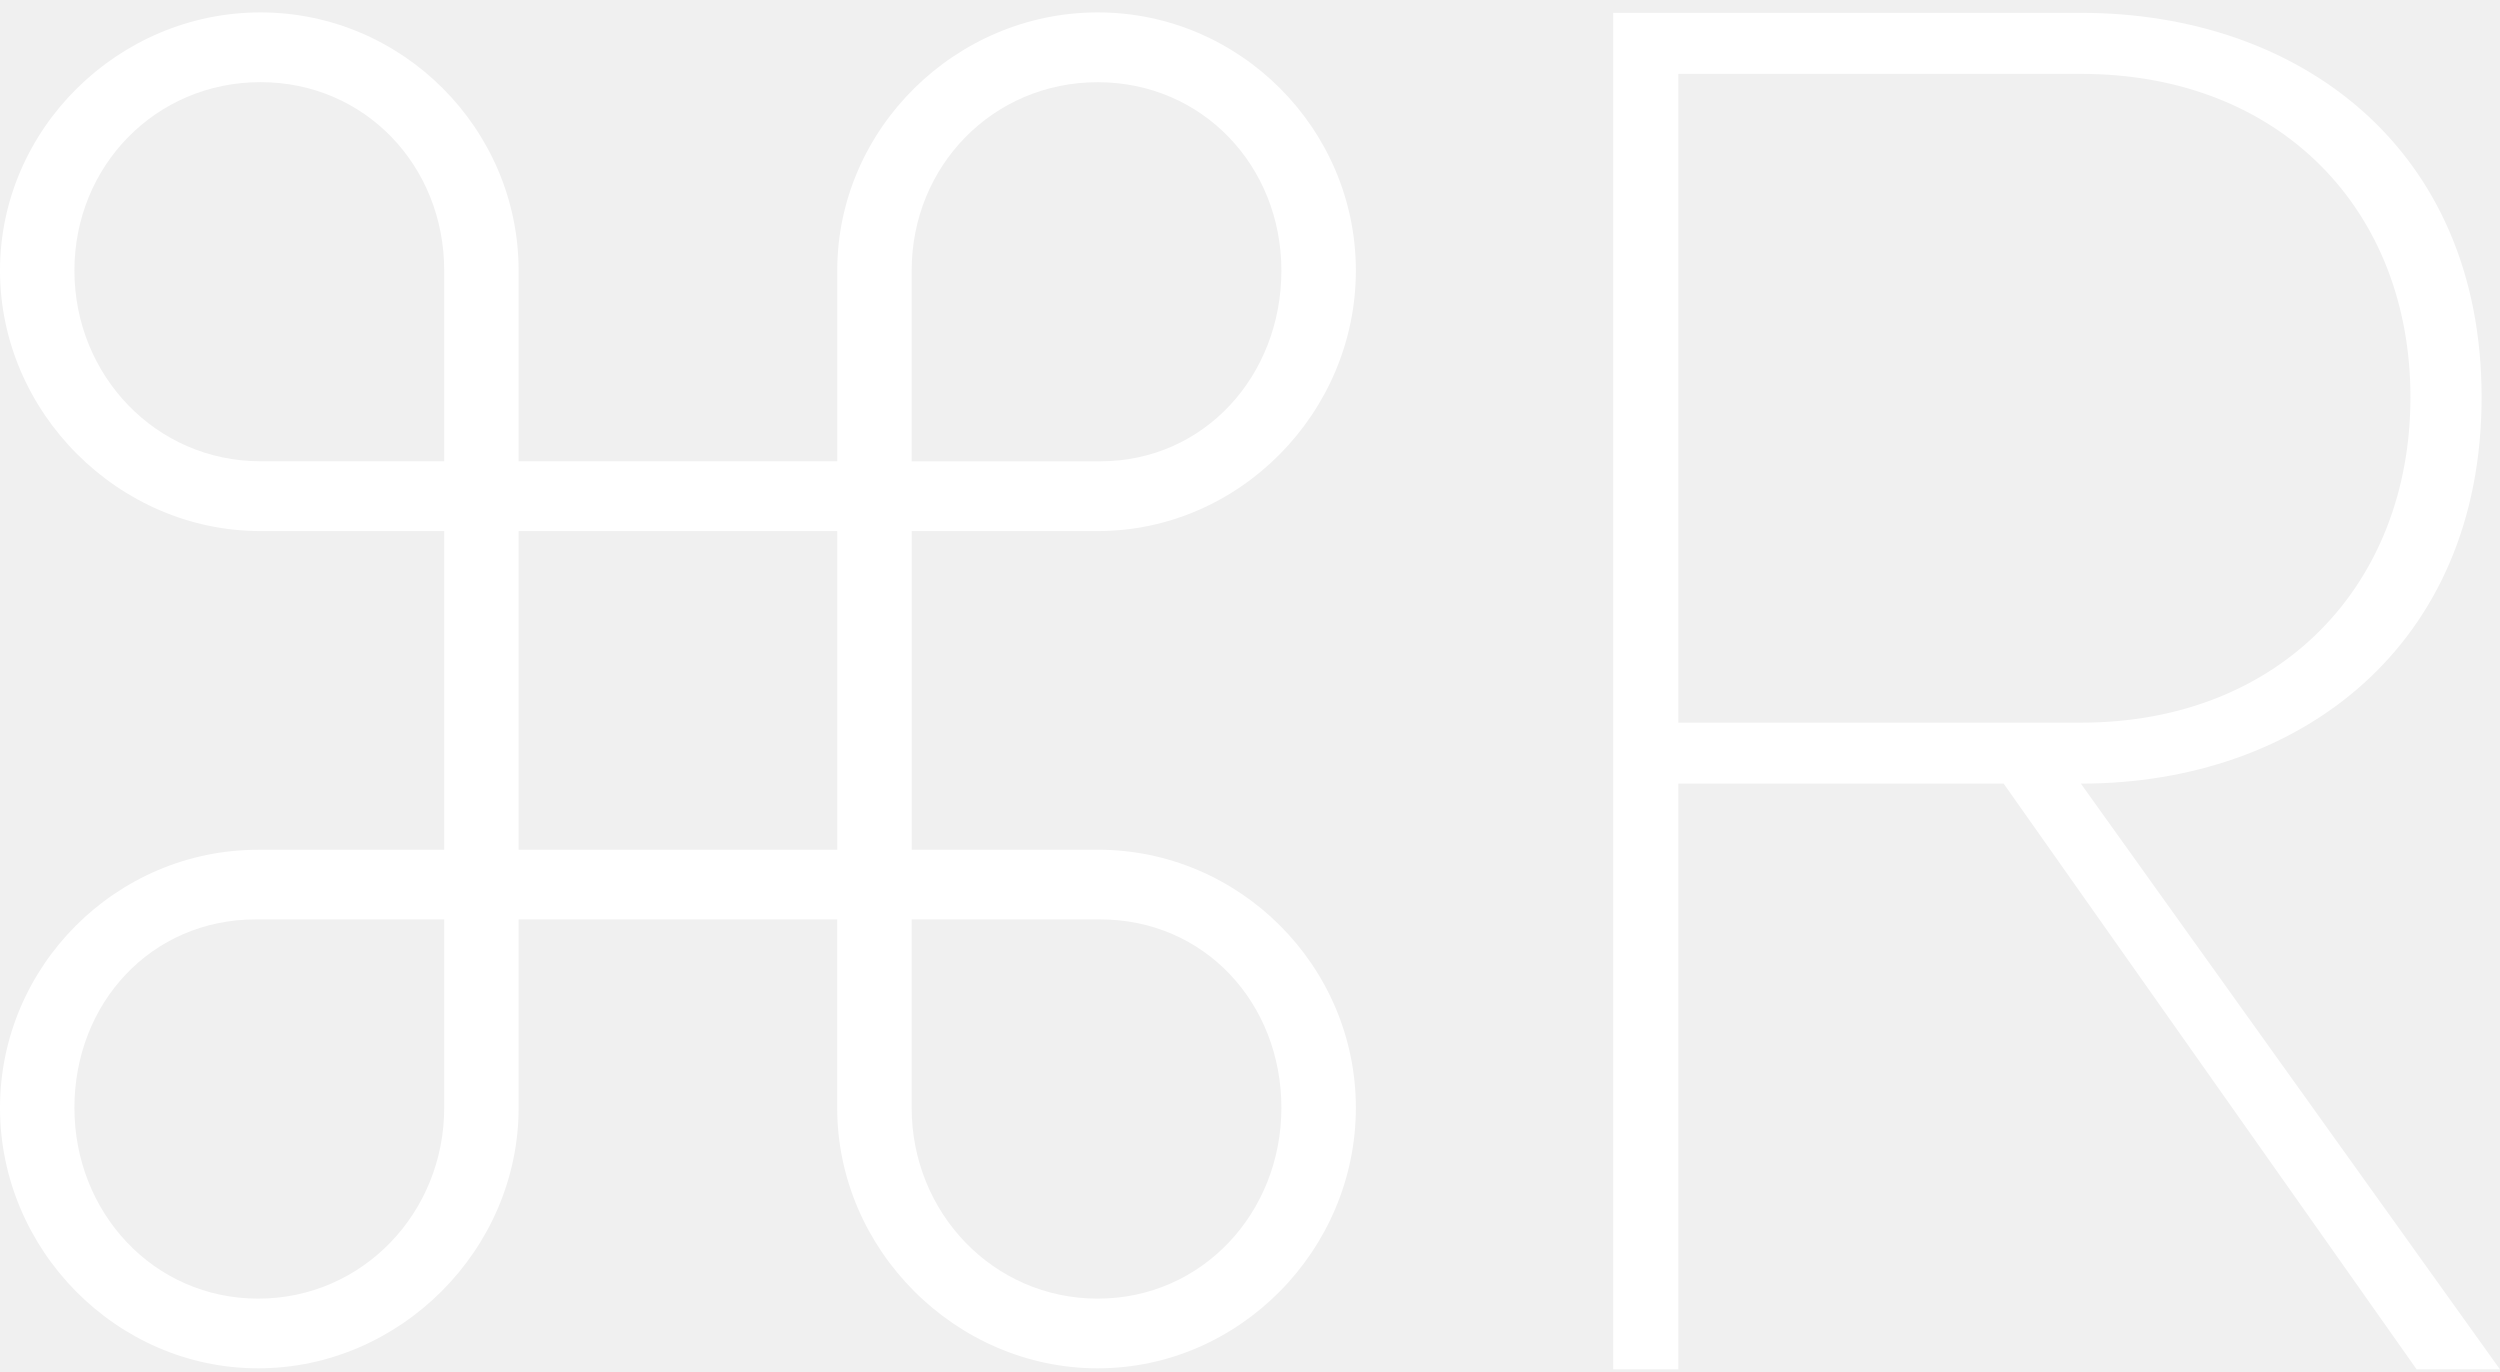
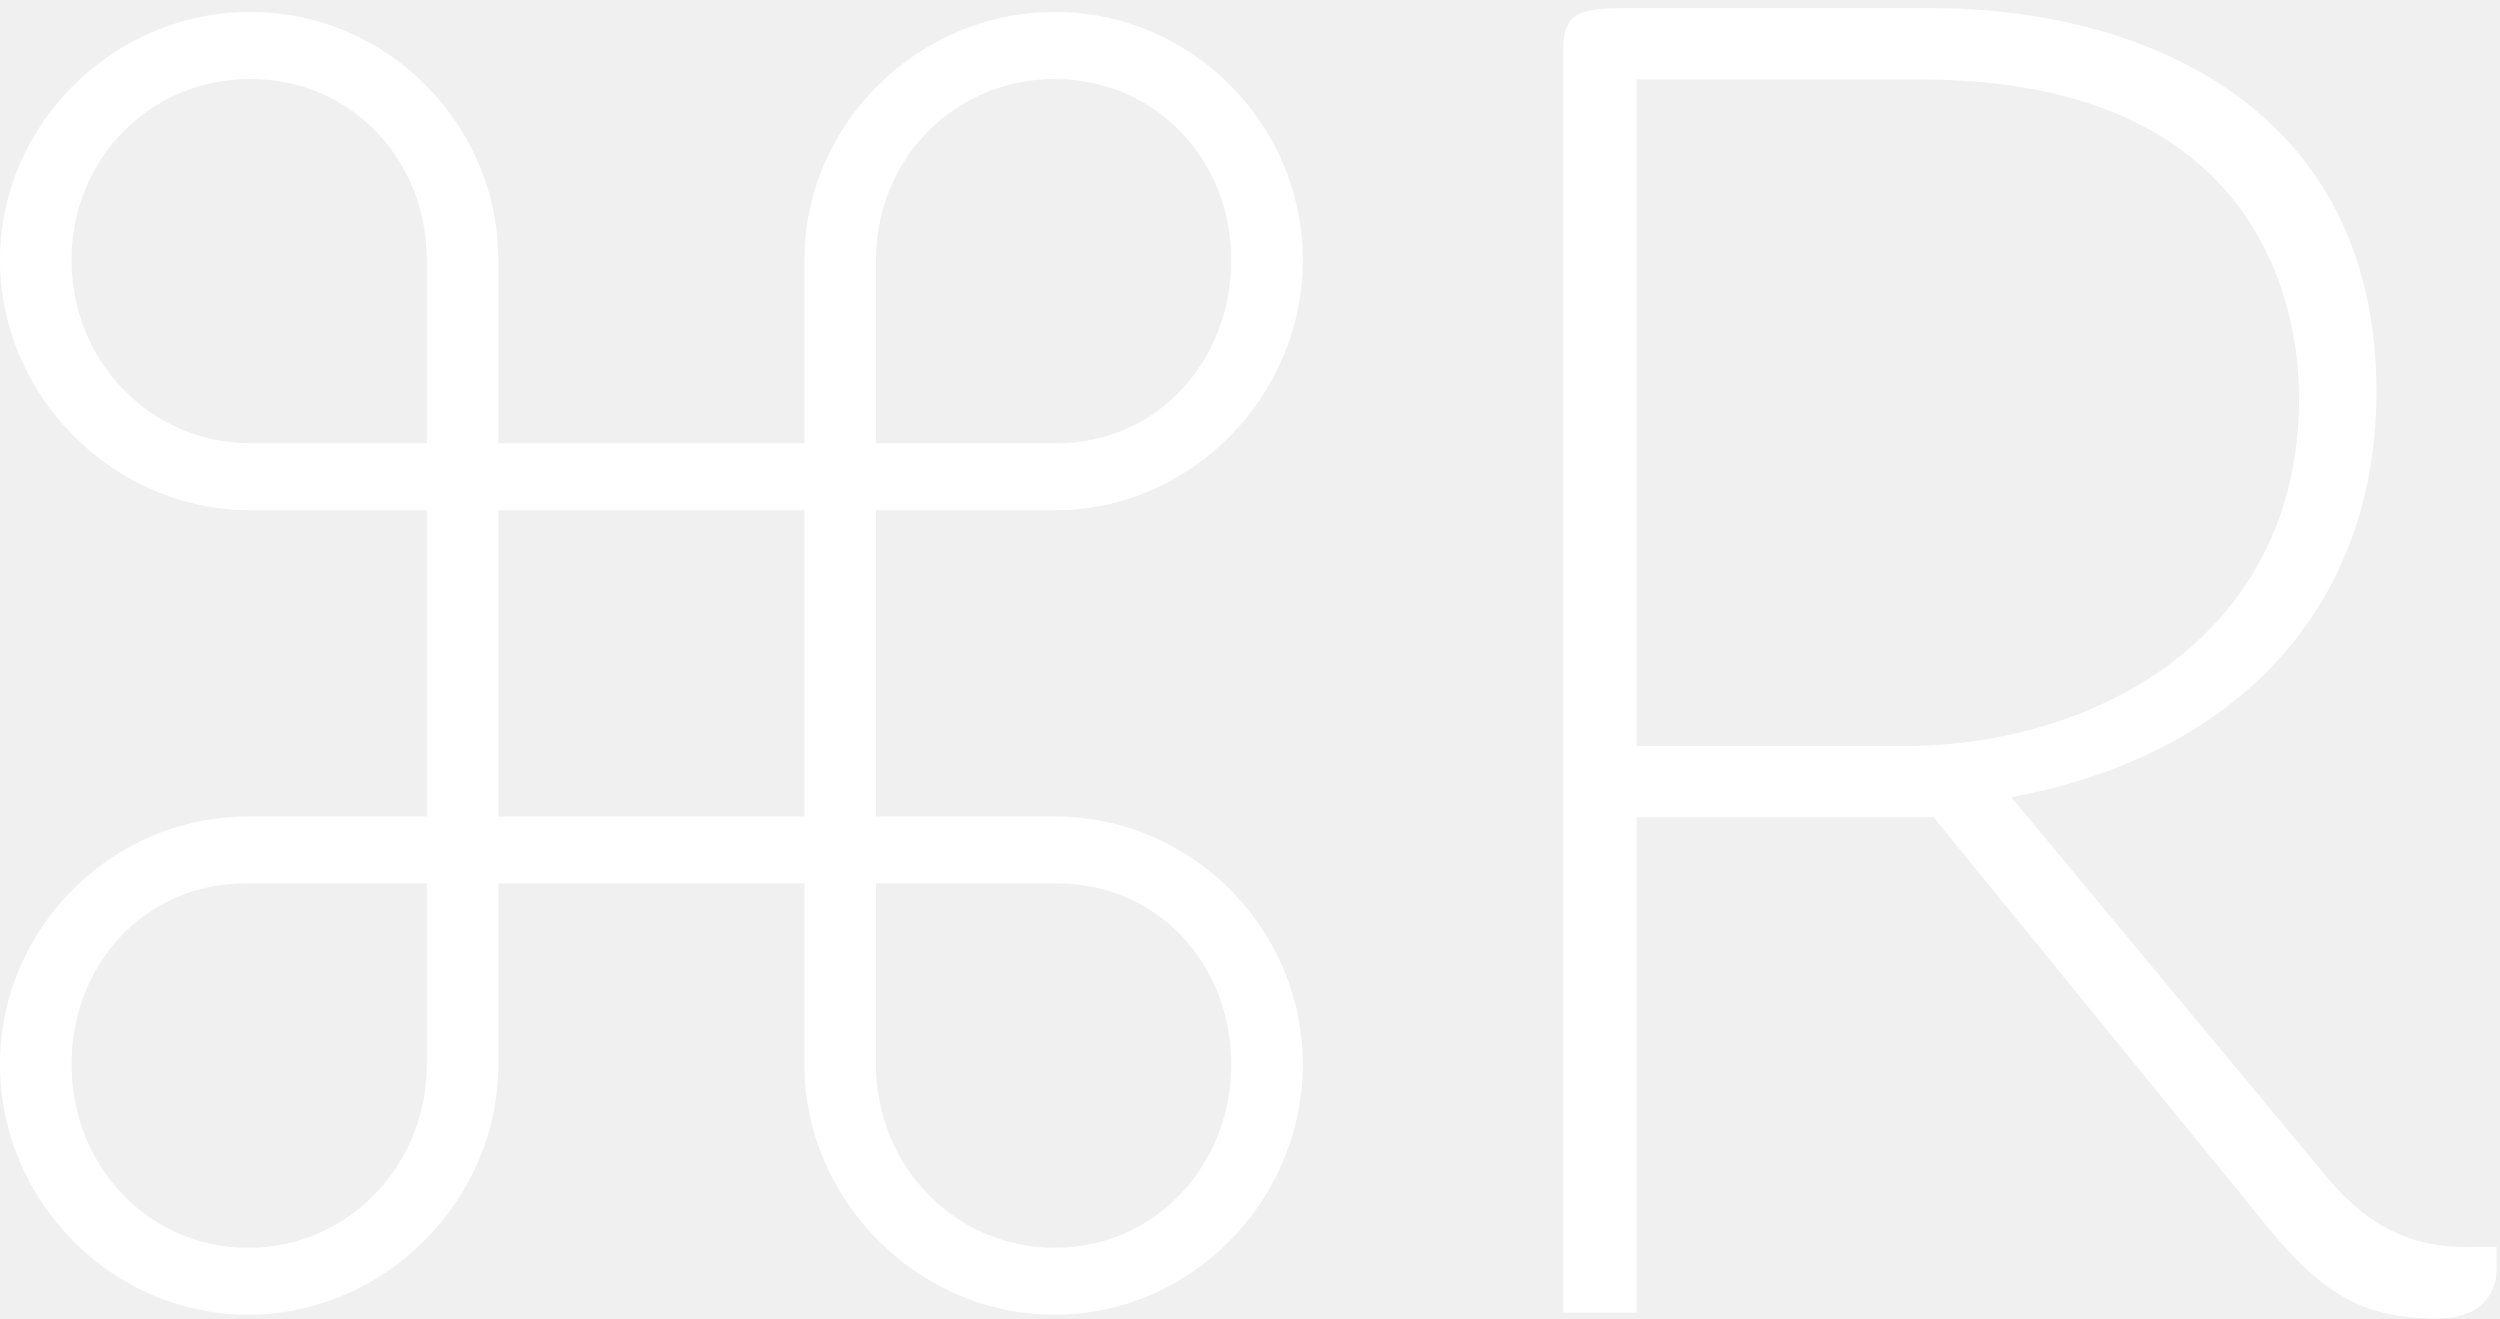
- <svg xmlns="http://www.w3.org/2000/svg" version="1.1" id="Layer_1" x="0px" y="0px" width="45.554px" height="25px" viewBox="0 0 45.554 25" enable-background="new 0 0 45.554 25" xml:space="preserve">
+ <svg xmlns="http://www.w3.org/2000/svg" version="1.1" id="Layer_1" x="0px" y="0px" viewBox="0 0 47.41 25" enable-background="new 0 0 47.41 25" xml:space="preserve">
  <g>
-     <path fill="#FFFFFF" d="M44.035,24.952L36.51,14.279h-5.928v10.673h-1.187V0.234h8.522c4.003,0,7.302,2.483,7.302,7.003   c0,4.521-3.299,7.042-7.302,7.042l7.636,10.673H44.035z M43.922,7.238c0-3.409-2.371-5.892-6.004-5.892h-7.336v11.822h7.336   C41.551,13.168,43.922,10.648,43.922,7.238z" />
+     <path fill="#FFFFFF" d="M20.002,24.933c-2.586,0-4.747-2.161-4.747-4.746v-3.434H9.45v3.434c0,2.585-2.161,4.746-4.746,4.746   C2.119,24.933,0,22.771,0,20.187s2.119-4.703,4.704-4.703h3.39V9.677H4.746C2.161,9.677,0,7.515,0,4.93   c0-2.585,2.161-4.704,4.746-4.704S9.45,2.345,9.45,4.93v3.475h5.806V4.93c0-2.585,2.161-4.704,4.747-4.704   c2.584,0,4.703,2.119,4.703,4.704c0,2.585-2.119,4.747-4.703,4.747h-3.39v5.806h3.39c2.584,0,4.703,2.118,4.703,4.703   S22.586,24.933,20.002,24.933z M8.094,4.93c0-1.907-1.441-3.433-3.348-3.433c-1.907,0-3.39,1.526-3.39,3.433   c0,1.907,1.483,3.475,3.39,3.475h3.348V4.93z M8.094,16.753H4.661c-1.907,0-3.305,1.526-3.305,3.434   c0,1.906,1.441,3.476,3.348,3.476c1.907,0,3.39-1.569,3.39-3.476V16.753z M15.256,15.483V9.677H9.45v5.806H15.256z M20.002,1.498   c-1.908,0-3.39,1.526-3.39,3.433v3.475h3.432c1.907,0,3.305-1.567,3.305-3.475C23.349,3.023,21.909,1.498,20.002,1.498z    M20.044,16.753h-3.432v3.434c0,1.906,1.483,3.476,3.39,3.476c1.907,0,3.347-1.569,3.347-3.476   C23.349,18.279,21.951,16.753,20.044,16.753z" />
  </g>
  <g>
-     <path fill="#FFFFFF" d="M20.002,24.933c-2.585,0-4.747-2.161-4.747-4.746v-3.434H9.45v3.434c0,2.585-2.161,4.746-4.746,4.746   C2.119,24.933,0,22.771,0,20.187s2.119-4.703,4.704-4.703h3.39V9.677H4.746C2.161,9.677,0,7.515,0,4.93s2.161-4.704,4.746-4.704   S9.45,2.345,9.45,4.93v3.475h5.806V4.93c0-2.585,2.161-4.704,4.747-4.704c2.584,0,4.703,2.119,4.703,4.704   s-2.119,4.747-4.703,4.747h-3.39v5.806h3.39c2.584,0,4.703,2.118,4.703,4.703S22.586,24.933,20.002,24.933z M8.094,4.93   c0-1.907-1.441-3.433-3.348-3.433c-1.907,0-3.39,1.526-3.39,3.433c0,1.907,1.483,3.475,3.39,3.475h3.348V4.93z M8.094,16.753H4.661   c-1.907,0-3.305,1.526-3.305,3.434c0,1.906,1.441,3.476,3.348,3.476s3.39-1.569,3.39-3.476V16.753z M15.256,15.483V9.677H9.45   v5.806H15.256z M20.002,1.498c-1.908,0-3.39,1.526-3.39,3.433v3.475h3.432c1.907,0,3.305-1.567,3.305-3.475   C23.349,3.023,21.909,1.498,20.002,1.498z M20.044,16.753h-3.432v3.434c0,1.906,1.482,3.476,3.39,3.476   c1.907,0,3.347-1.569,3.347-3.476C23.349,18.279,21.951,16.753,20.044,16.753z" />
+     <g>
+       <path fill="#FFFFFF" d="M37.908,15.032l5.97,7.186c0.874,1.103,1.711,1.559,2.965,1.559h0.379v0.266    c0,0.608-0.456,0.837-0.988,0.837c-1.406,0-2.167-0.456-3.307-1.901l-6.197-7.605h-5.818v9.391h-1.14V0.926    c0-0.608,0.229-0.647,1.14-0.647h5.704c4.068,0,8.327,1.901,8.327,7.148C44.942,12.066,41.557,14.424,37.908,15.032z     M36.425,1.382h-5.513v12.889h5.21c3.612,0,7.603-2.054,7.603-6.73C43.725,2.903,40,1.382,36.425,1.382z" />
+       <path fill="#FFFFFF" d="M46.234,25.005c-1.432,0-2.227-0.455-3.405-1.949l-6.159-7.557h-5.633v9.392h-1.391V0.926    c0-0.741,0.388-0.772,1.266-0.772h5.703c4.086,0,8.452,1.911,8.452,7.273c0,4.028-2.584,6.89-6.926,7.69l5.832,7.02    c0.864,1.09,1.669,1.514,2.87,1.514h0.504v0.392C47.347,24.646,46.931,25.005,46.234,25.005z M30.787,15.249h6.002l0.037,0.046    l6.197,7.604c1.137,1.439,1.856,1.855,3.211,1.855c0.322,0,0.863-0.093,0.863-0.712v-0.142h-0.254    c-1.271,0-2.159-0.465-3.063-1.605l-6.107-7.352l0.215-0.035c4.339-0.724,6.93-3.521,6.93-7.481c0-5.178-4.237-7.023-8.202-7.023    h-5.703c-0.931,0-1.016,0.044-1.016,0.522v23.714h0.891V15.249z M36.122,14.396h-5.335V1.257h5.638    c4.649,0,7.425,2.349,7.425,6.284C43.849,12.251,39.843,14.396,36.122,14.396z M31.037,14.146h5.085    c3.602,0,7.478-2.067,7.478-6.605c0-1.416-0.518-6.034-7.175-6.034h-5.388V14.146z" />
+     </g>
  </g>
</svg>
